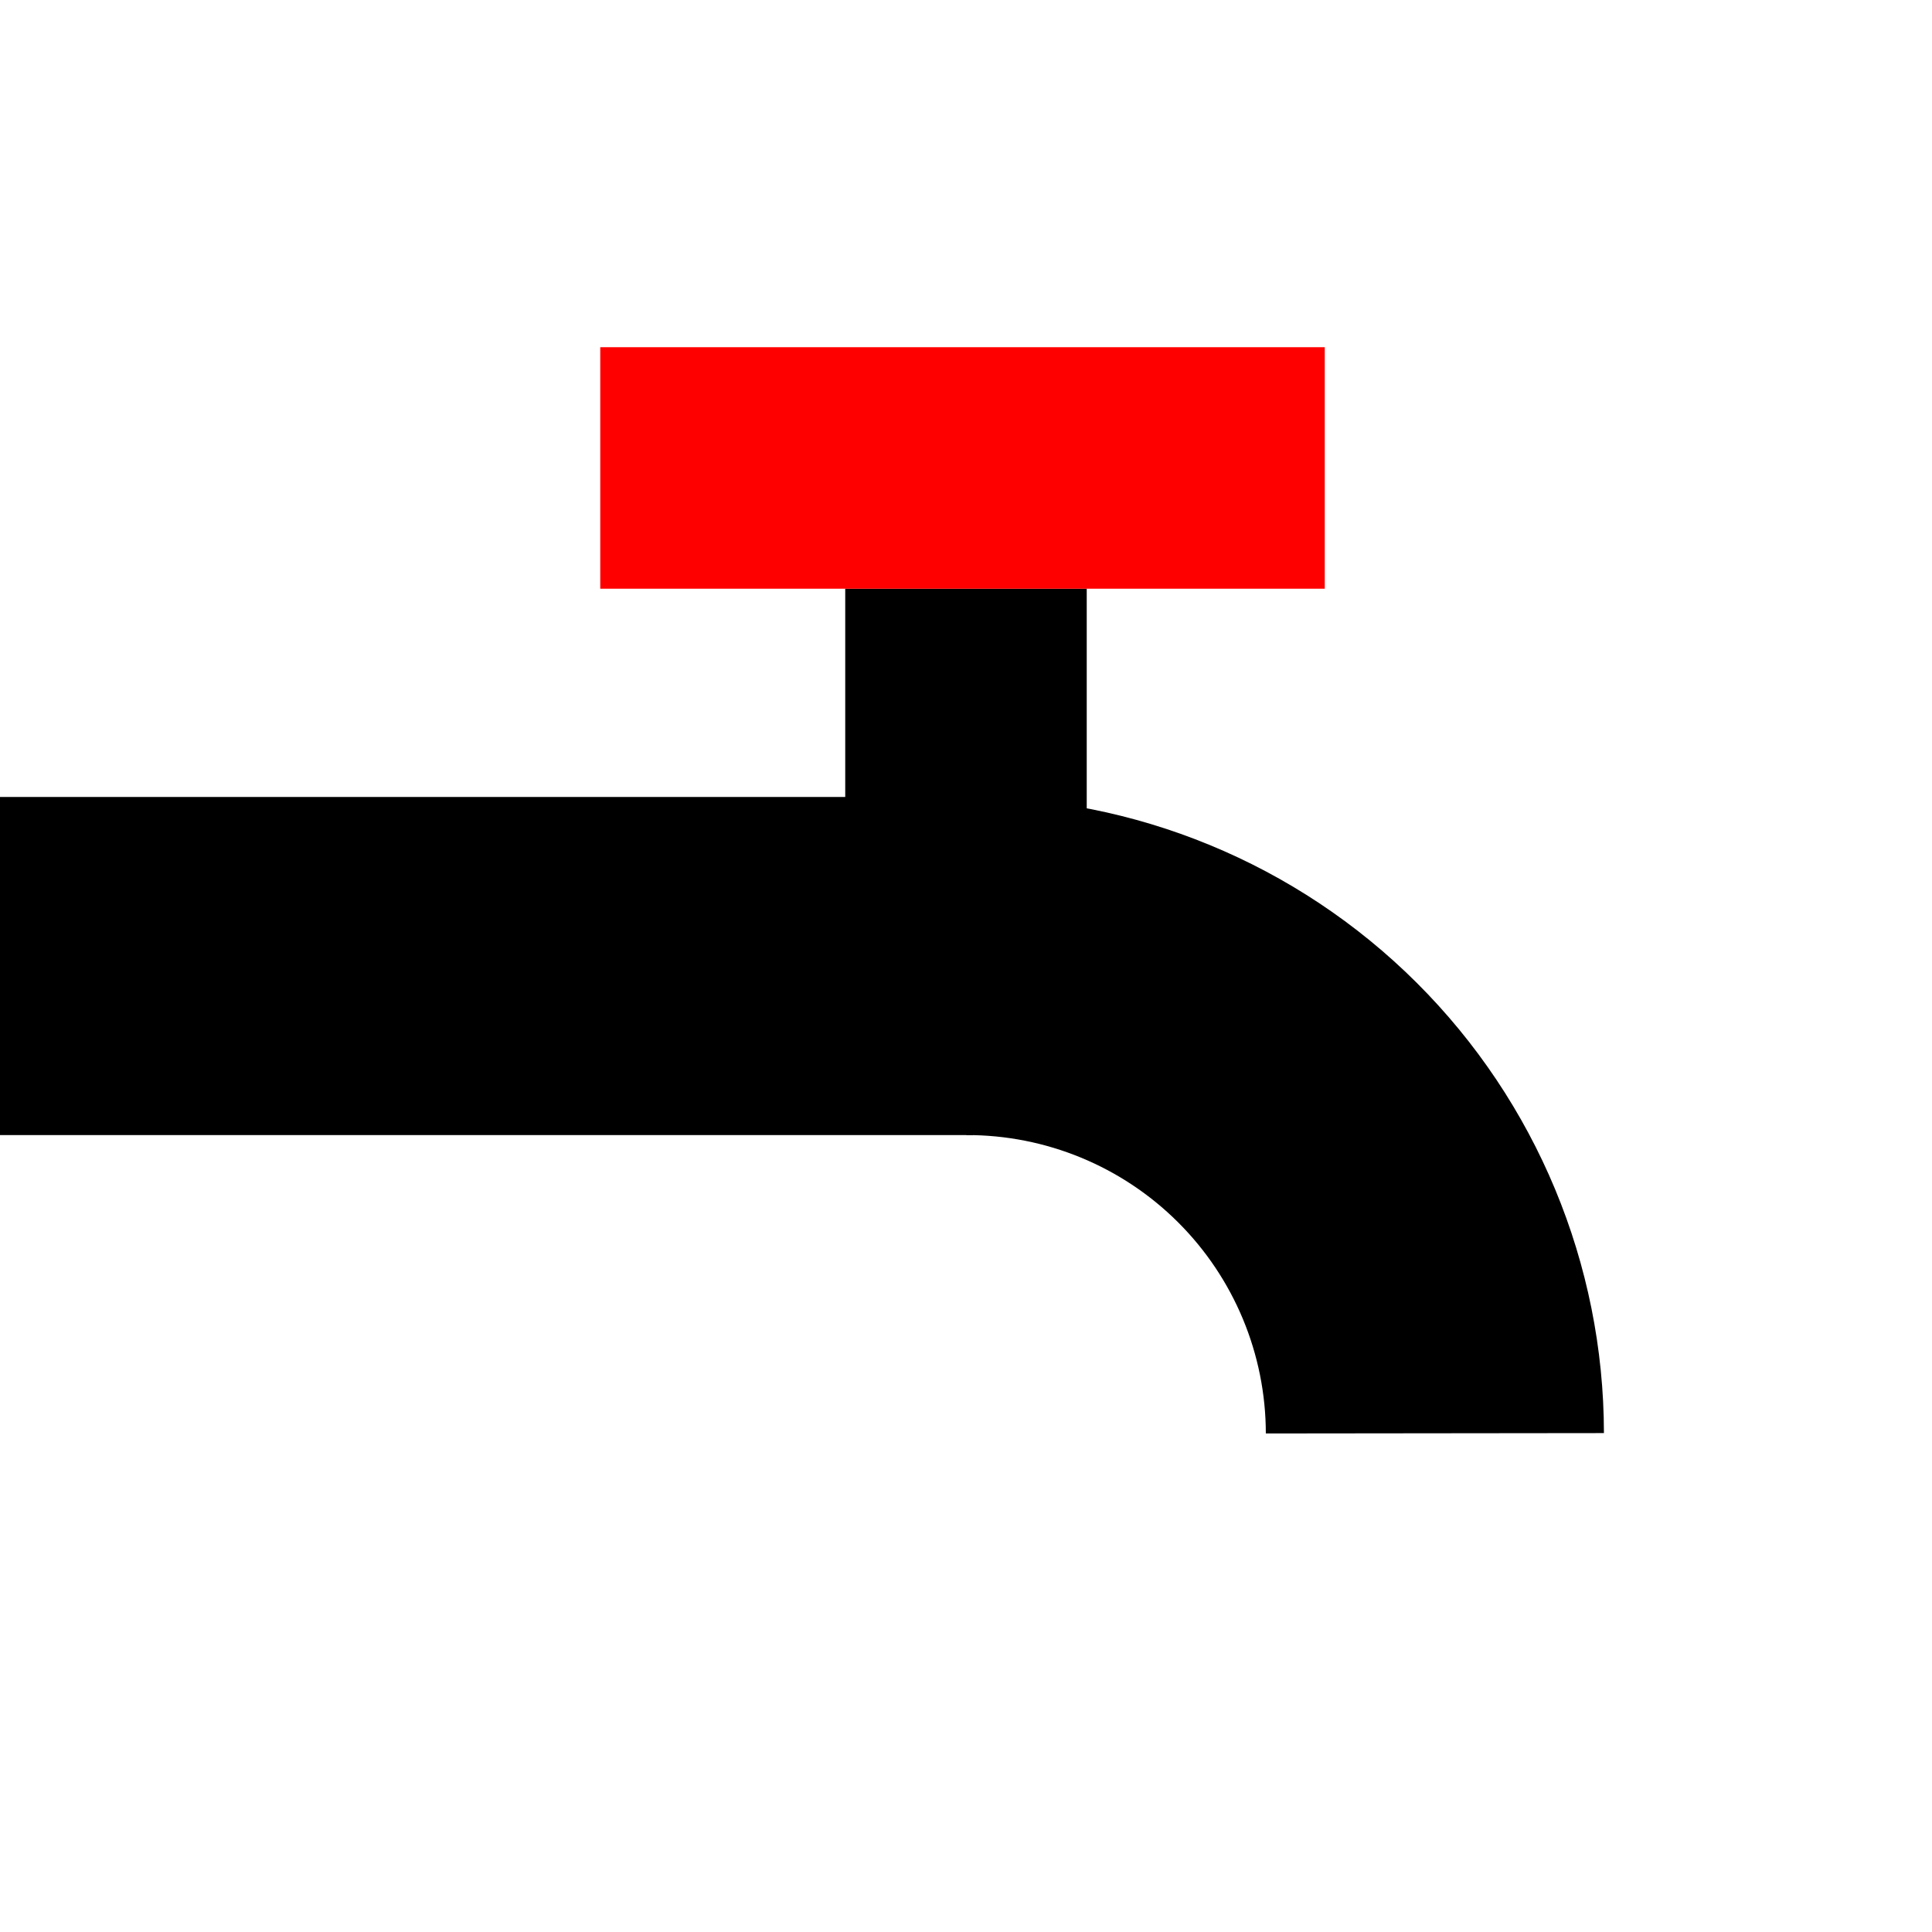
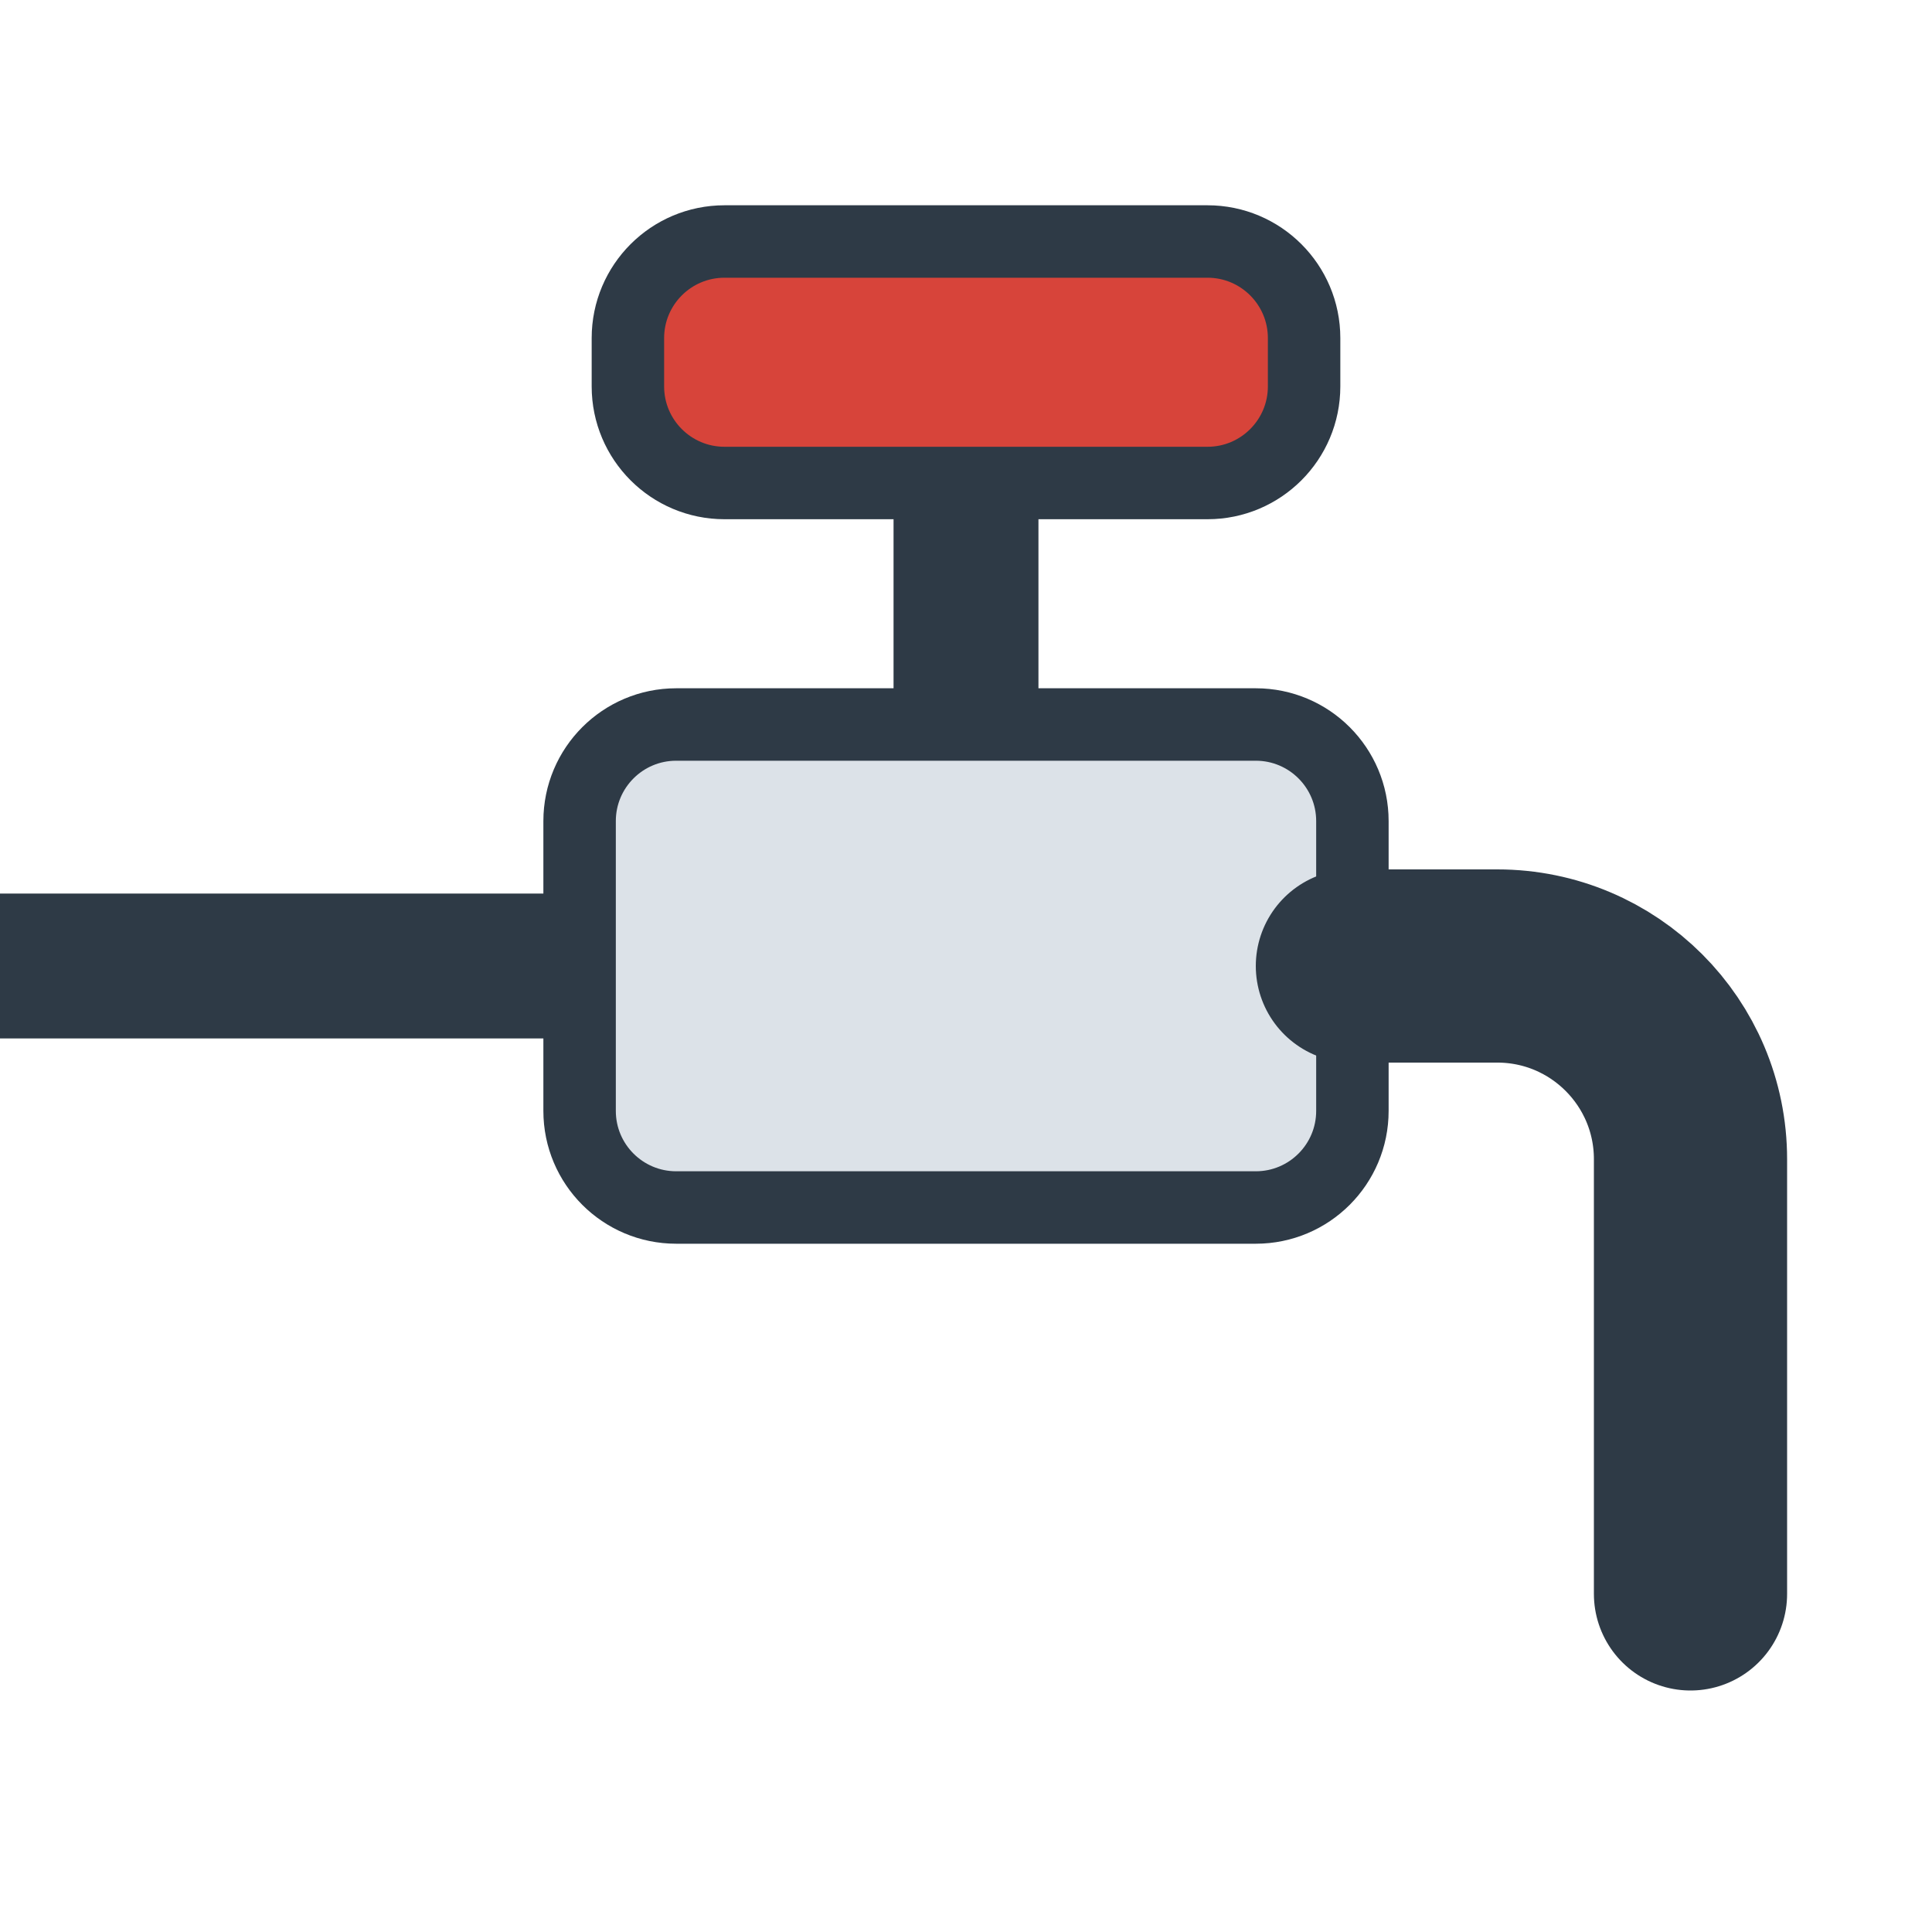
- <svg xmlns="http://www.w3.org/2000/svg" width="40mm" height="40mm" viewBox="0 0 40 40" version="1.1" id="svg927">
-   <defs id="defs921" />
-   <g id="layer1" transform="translate(-85.83333,-114.5595)">
-     <path id="path835" d="M 85.833,134.56 H 105.978" style="fill:none;stroke:#000000;stroke-width:7;stroke-linecap:butt;stroke-linejoin:miter;stroke-miterlimit:4;stroke-dasharray:none;stroke-opacity:1" />
-     <path d="m 105.833,134.56 a 9.684,9.684 0 0 1 6.859,2.824 9.684,9.684 0 0 1 2.849,6.85" id="path837" style="fill:none;stroke:#000000;stroke-width:7;stroke-miterlimit:4;stroke-dasharray:none" />
-     <path style="fill:none;stroke:#000000;stroke-width:5;stroke-linecap:butt;stroke-linejoin:miter;stroke-miterlimit:4;stroke-dasharray:none;stroke-opacity:1" d="m 105.833,126.748 v 7.956" id="path841" />
-     <rect y="121.748" x="98.261" height="5" width="15" id="rect843" style="fill:#ff0000;stroke:none;stroke-width:9.443;stroke-miterlimit:4;stroke-dasharray:none" />
-   </g>
+ <svg xmlns="http://www.w3.org/2000/svg" version="1.1" width="40mm" height="40mm" viewBox="0 0 40 40">
+   <polyline points="0,20 14,20" fill="none" stroke="#2E3A46" stroke-width="3" stroke-linecap="butt" stroke-linejoin="round" />
+   <rect x="12" y="15" width="16" height="10" rx="2" fill="#DCE2E8" stroke="#2E3A46" stroke-width="1.5" />
+   <path d="M 28,20 L 31,20 A 4,4 0 0 1 35,24 L 35,33" fill="none" stroke="#2E3A46" stroke-width="4" stroke-linejoin="round" stroke-linecap="round" />
+   <polyline points="20,15 20,9" fill="none" stroke="#2E3A46" stroke-width="3" stroke-linecap="butt" stroke-linejoin="round" />
+   <rect x="13" y="5" width="14" height="5" rx="2" fill="#D7443A" stroke="#2E3A46" stroke-width="1.5" />
</svg>
